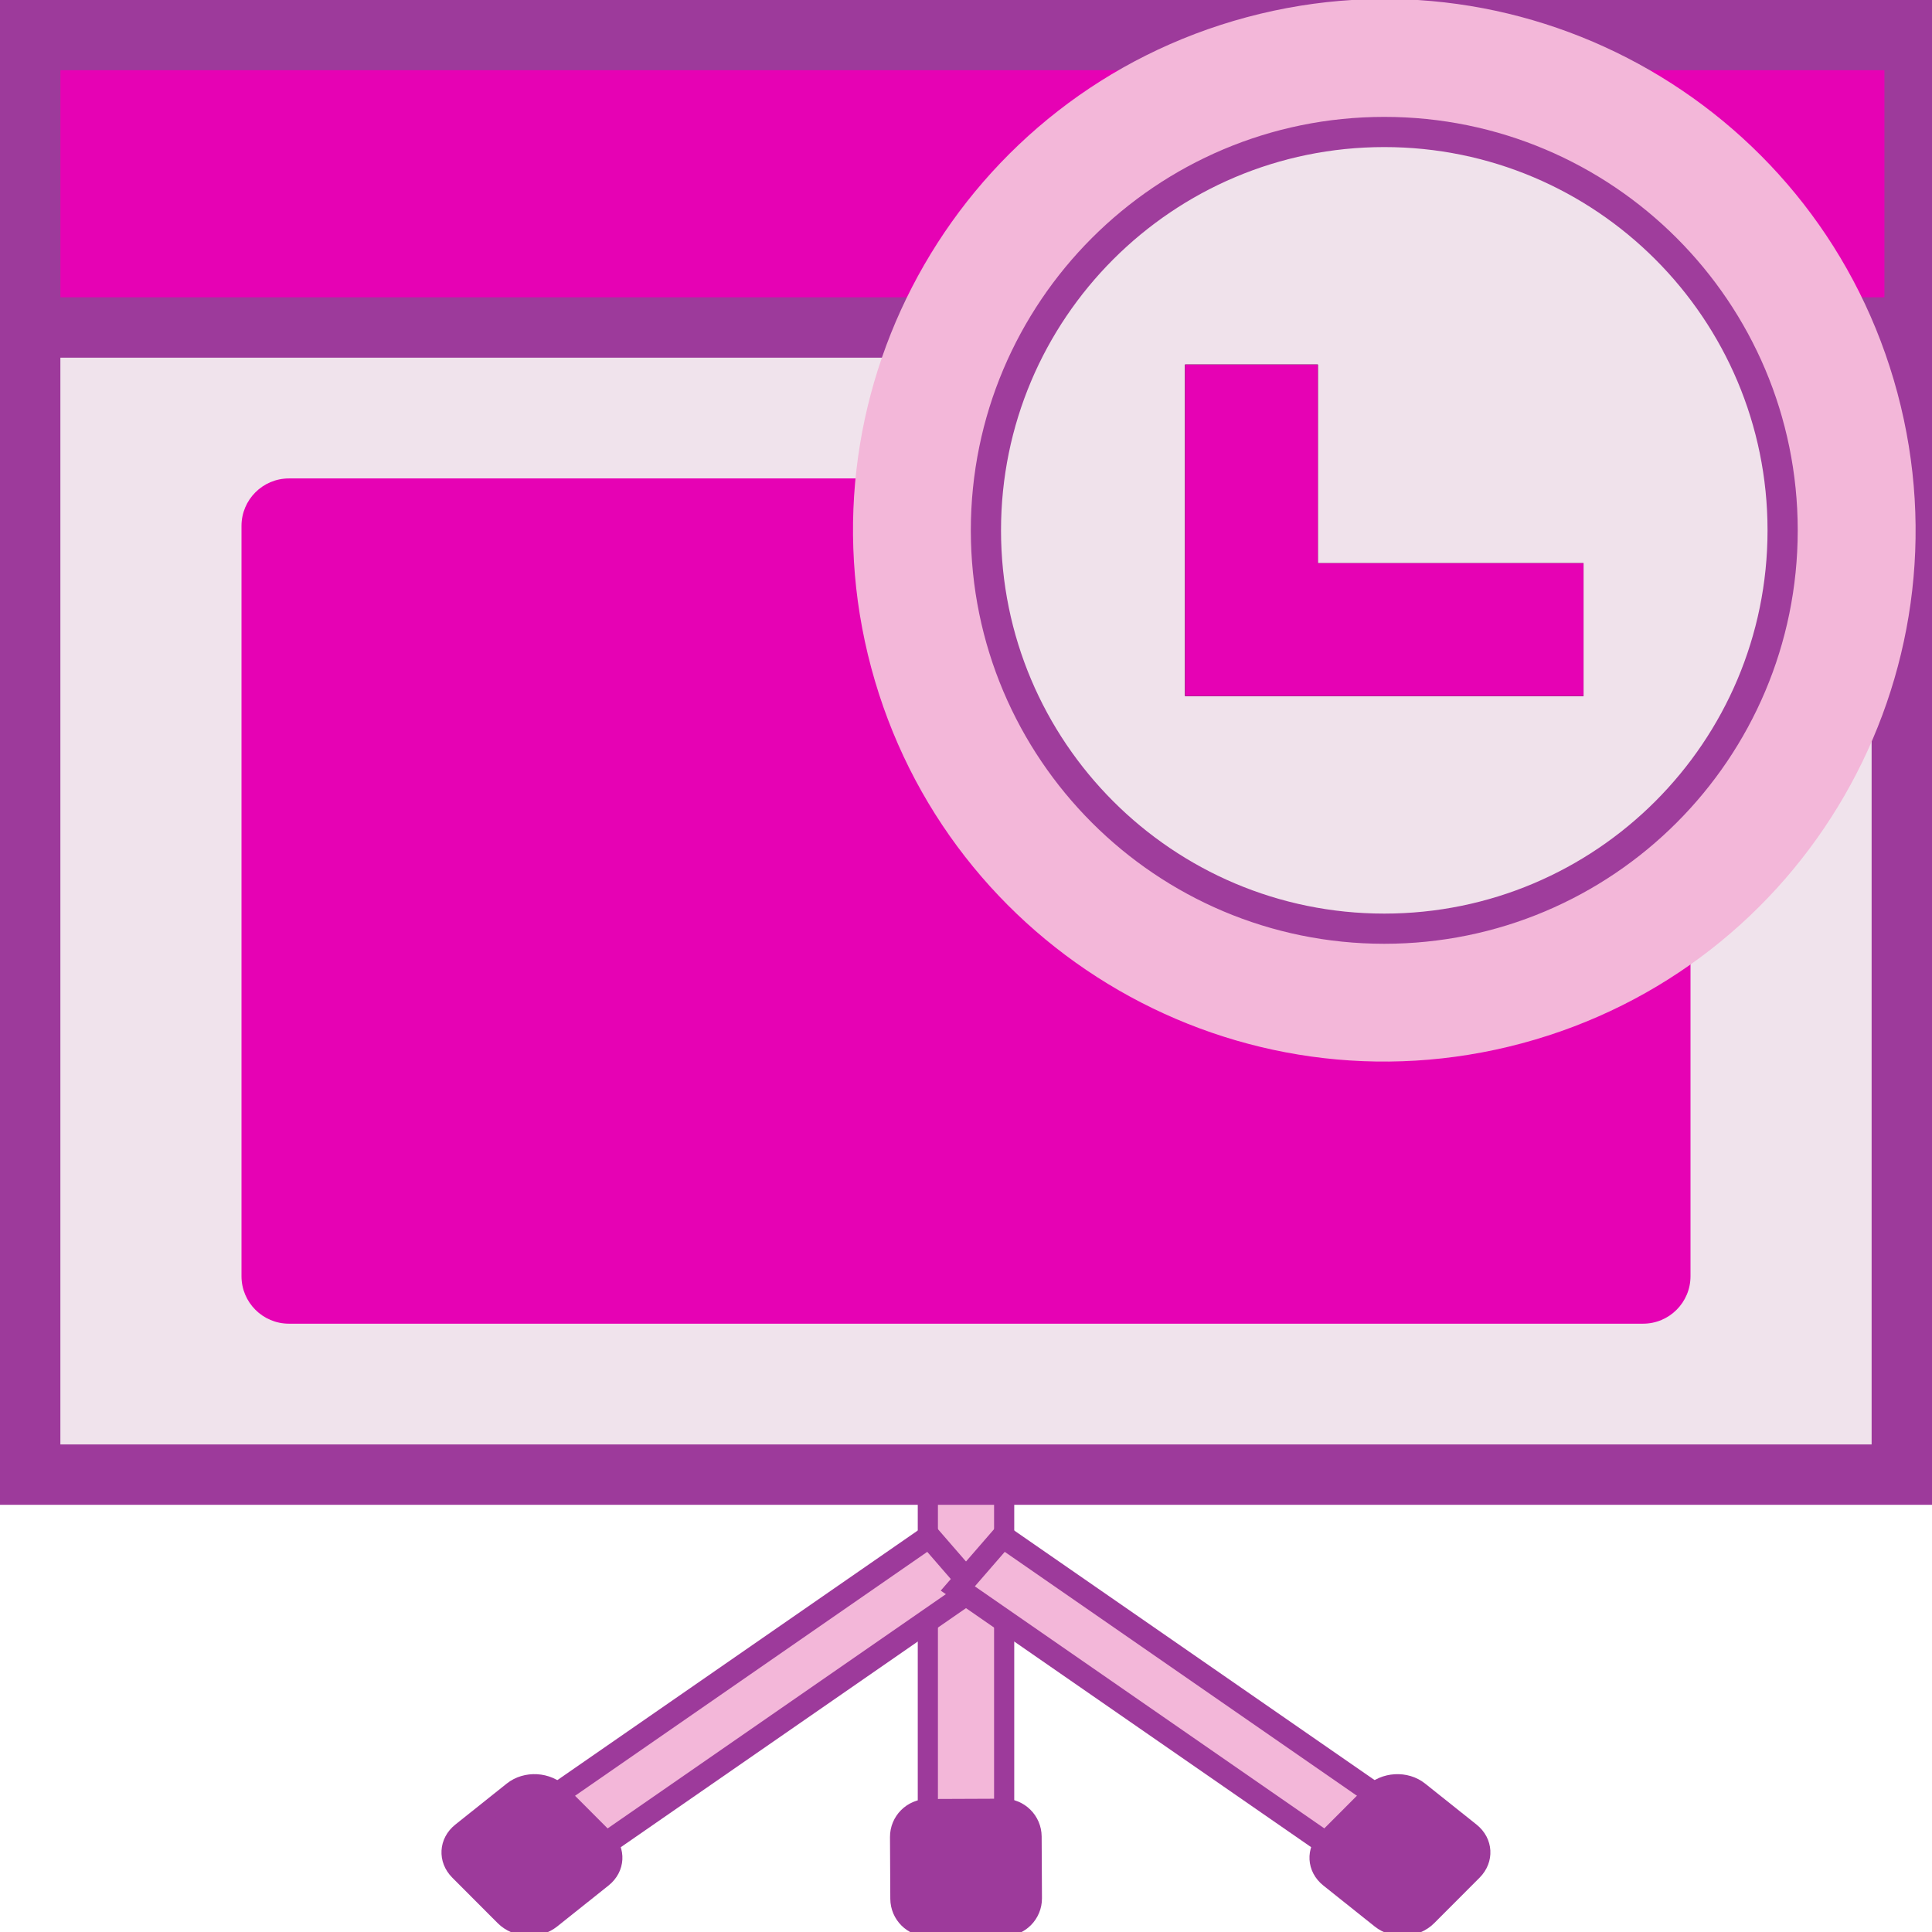
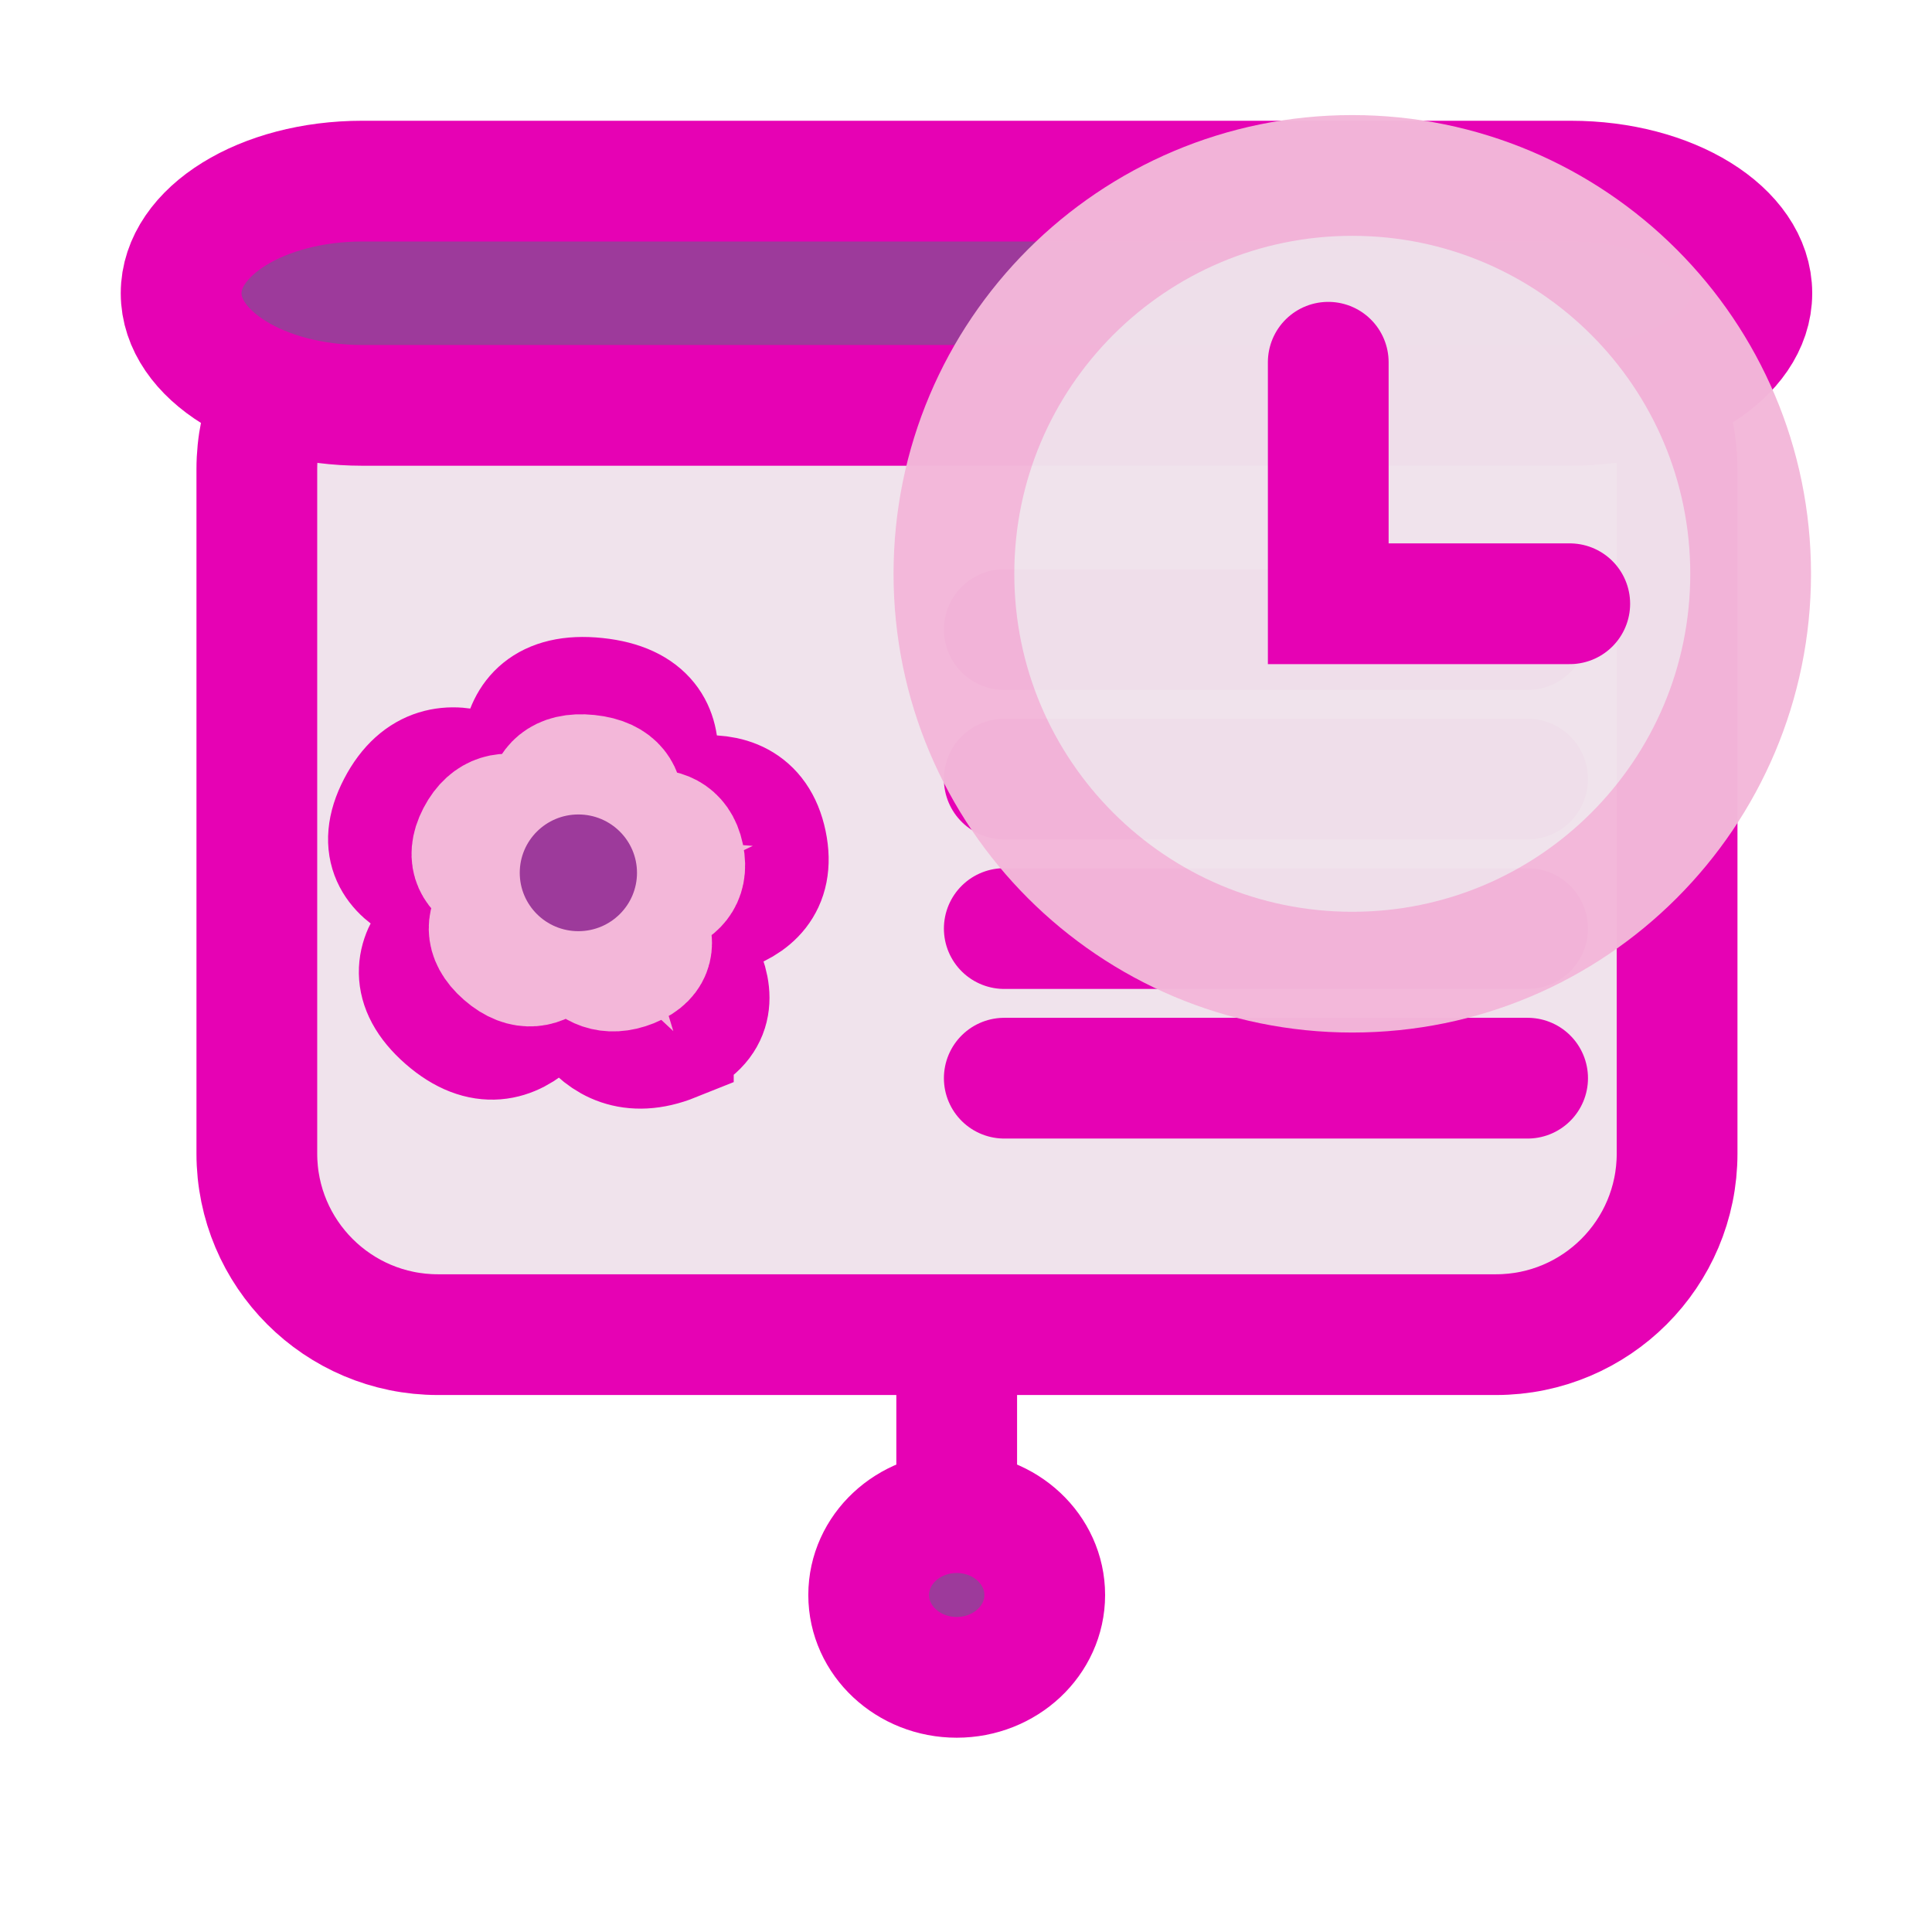
<svg xmlns="http://www.w3.org/2000/svg" xmlns:xlink="http://www.w3.org/1999/xlink" height="16" viewBox="0 0 16 16" width="16" version="1.1" id="svg155">
-   <defs id="defs159">
-     <radialGradient xlink:href="#r" id="radialGradient968" gradientUnits="userSpaceOnUse" gradientTransform="matrix(0.1375024,0,0,0.1143705,-2.286157,0.9583221)" cx="100" cy="30.019" r="12" />
-   </defs>
+   <defs id="defs159" />
  <linearGradient id="a">
    <stop offset="0" stop-color="#929292" id="stop2" />
    <stop offset=".291" stop-color="#bebebe" id="stop4" />
    <stop offset=".75" stop-color="#e2e2e2" id="stop6" />
    <stop offset="1" stop-color="#929292" id="stop8" />
  </linearGradient>
  <linearGradient id="b" gradientTransform="matrix(0.1194058,0,0,0.119429,0.3580288,0.324111)" gradientUnits="userSpaceOnUse" x1="57.376" x2="56.834" y1="38.148" y2="83.074">
    <stop offset="0" stop-color="#ededed" id="stop11" />
    <stop offset="1" stop-color="#fafafa" id="stop13" />
  </linearGradient>
  <linearGradient id="c" gradientTransform="matrix(0.125,0,0,-0.1437383,0,-0.3677579)" gradientUnits="userSpaceOnUse" x1="60" x2="60" y1="-18" y2="-8">
    <stop offset="0" stop-color="#4d4d4d" id="stop16" />
    <stop offset=".273" stop-color="#858585" id="stop18" />
    <stop offset=".735" stop-color="#c9c9c9" id="stop20" />
    <stop offset="1" stop-color="#bebebe" id="stop22" />
  </linearGradient>
  <linearGradient id="d" gradientUnits="userSpaceOnUse" x1="61.736" x2="66.264" xlink:href="#a" y1="60.801" y2="60.801" gradientTransform="matrix(0.1397739,0,0,0.1249319,-0.9455288,0.00438737)" />
  <linearGradient id="e" gradientUnits="userSpaceOnUse" x1="40.195" x2="44.549" xlink:href="#a" y1="130.246" y2="130.246" gradientTransform="matrix(-0.08560431,0.09875999,0.1104927,0.07651436,-0.9455288,0.00438737)" />
  <linearGradient id="f" gradientUnits="userSpaceOnUse" x1="118.595" x2="122.949" xlink:href="#a" y1="29.053" y2="29.053" gradientTransform="matrix(0.08560431,0.09875999,-0.1104927,0.07651436,-0.9470383,0.00438737)" />
  <linearGradient id="g" gradientUnits="userSpaceOnUse" x1="52" x2="52" y1="64" y2="68">
    <stop offset="0" id="stop28" />
    <stop offset="1" stop-opacity="0" id="stop30" />
  </linearGradient>
  <filter id="h">
    <feGaussianBlur stdDeviation="1.126" id="feGaussianBlur33" />
  </filter>
  <radialGradient id="i" cx="48" cy="112" gradientTransform="matrix(0.1610557,-0.00918212,0.00592594,0.1039419,-0.5481597,-0.4069169)" gradientUnits="userSpaceOnUse" r="32">
    <stop offset="0" stop-color="#ffea00" id="stop36" />
    <stop offset="1" stop-color="#ffa000" id="stop38" />
  </radialGradient>
  <linearGradient id="j">
    <stop offset="0" stop-color="#fff" id="stop41" />
    <stop offset="1" stop-color="#fff" stop-opacity="0" id="stop43" />
  </linearGradient>
  <linearGradient id="k" gradientUnits="userSpaceOnUse" x1="56" x2="56" xlink:href="#j" y1="32" y2="88.118" />
  <clipPath id="l">
    <path d="m17.468 56c-1.22 0-2.188.968-2.188 2.188v17.063c9.64 2.397 21.229 3.75 32.72 3.75s24.801-1.808 34.441-4.204v-17.063c0-1.22-.968-2.188-2.188-2.188z" filter="url(#m)" id="path47" />
  </clipPath>
  <filter id="m" height="1.295" width="1.106" x="-.053" y="-.147">
    <feGaussianBlur stdDeviation="1.413" id="feGaussianBlur50" />
  </filter>
  <filter id="n">
    <feGaussianBlur stdDeviation="2.258" id="feGaussianBlur53" />
  </filter>
  <linearGradient id="o" gradientTransform="matrix(0,0.1221993,-0.1221993,0,-40.5303,3.092913)" gradientUnits="userSpaceOnUse" x1="-86.12" x2="-56.358" y1="-381.099" y2="-373.124">
    <stop offset="0" stop-color="#00448c" id="stop56" />
    <stop offset="1" stop-color="#006ebf" id="stop58" />
  </linearGradient>
  <radialGradient id="p" cx="92.011" cy="35.987" gradientTransform="matrix(1.502316,0.832348,-1.503961,2.714519,7.92956,-138.2987)" gradientUnits="userSpaceOnUse" r="20" xlink:href="#r">
    <stop offset="0" stop-color="#888a85" id="stop61" />
    <stop offset=".053" stop-color="#8c8e89" id="stop63" />
    <stop offset=".067" stop-color="#abaca9" id="stop65" />
    <stop offset=".135" stop-color="#c5c6c4" id="stop67" />
    <stop offset=".211" stop-color="#dbdbda" id="stop69" />
    <stop offset=".301" stop-color="#ebebeb" id="stop71" />
    <stop offset=".412" stop-color="#f7f7f6" id="stop73" />
    <stop offset=".568" stop-color="#fdfdfd" id="stop75" />
    <stop offset="1" stop-color="#fff" id="stop77" />
  </radialGradient>
  <filter id="q">
    <feGaussianBlur stdDeviation="1.398" id="feGaussianBlur80" />
  </filter>
  <radialGradient id="r" cx="100" cy="30.019" gradientTransform="matrix(1 0 0 .8317708 -204.5263 38.81152)" gradientUnits="userSpaceOnUse" r="12">
    <stop offset="0" stop-color="#353535" id="stop83" />
    <stop offset="1" id="stop85" />
  </radialGradient>
  <linearGradient id="s" gradientUnits="userSpaceOnUse" x1="328.124" x2="336.981" y1="120.812" y2="87.759">
    <stop offset="0" stop-color="#00caff" id="stop88" />
    <stop offset="1" stop-color="#002465" id="stop90" />
  </linearGradient>
  <clipPath id="t">
    <circle cx="343.999" cy="92" r="36" id="circle93" />
  </clipPath>
  <filter id="u">
    <feGaussianBlur stdDeviation="2.881" id="feGaussianBlur96" />
  </filter>
  <linearGradient id="v" gradientTransform="matrix(0,0.1015891,-0.1015891,0,-18.86796,8.631123)" gradientUnits="userSpaceOnUse" x1="-80.003" x2="-45.097" xlink:href="#j" y1="-131.931" y2="-131.931" />
  <linearGradient id="w" gradientTransform="matrix(0 1 -1 0 -39.9985 140.0029)" gradientUnits="userSpaceOnUse" x1="-84.002" x2="-23.516" xlink:href="#j" y1="-383.997" y2="-383.998" />
  <filter id="x" height="2.148" width="2.148" x="-.574" y="-.574">
    <feGaussianBlur stdDeviation="1.914" id="feGaussianBlur101" />
  </filter>
  <linearGradient id="y" gradientTransform="matrix(0,0.1015891,-0.1015891,0,-18.86796,8.631123)" gradientUnits="userSpaceOnUse" x1="-69.375" x2="-26.063" xlink:href="#j" y1="-137.412" y2="-137.412" />
-   <g transform="translate(-2.0338983e-7,-0.06779694)" id="g987">
-     <path style="fill:#f3b7d9;stroke:#9d3a9b;stroke-width:0.167" id="path78-3" d="M 7.684,0.148 H 8.316 V 15.113 H 7.684 Z" />
-     <rect style="fill:#9d3a9b;stroke:#9d3a9b;stroke-width:0.159" id="rect80-6" y="15.077" x="-8.469" width="1.097" transform="matrix(-0.9999917,0.00407368,0.00509907,0.999987,0,0)" ry="0.235" height="0.981" />
-     <path style="fill:#f3b7d9;stroke:#9d3a9b;stroke-width:0.19" id="path82-7" d="m 7.695,12.793 0.373,0.43 -3.399,2.354 -0.373,-0.43 z" />
-     <rect style="fill:#9d3a9b;stroke:#9d3a9b;stroke-width:0.159" id="rect84-5" y="7.308" x="14.386" width="1.034" transform="matrix(0.7064584,0.7077546,-0.7818438,0.6234743,0,0)" ry="0.251" height="1.047" />
-     <path style="fill:#f3b7d9;stroke:#9d3a9b;stroke-width:0.19" id="path86-3" d="m 8.305,12.793 -0.373,0.43 3.399,2.354 0.373,-0.43 z" />
-     <rect style="fill:#9d3a9b;stroke:#9d3a9b;stroke-width:0.159" id="rect88-5" y="18.702" x="4.349" width="1.034" transform="matrix(-0.7064584,0.7077546,0.7818438,0.6234743,0,0)" ry="0.251" height="1.047" />
-     <path d="M 4.0677966e-7,0.03 H 16 V 12.53 H 4.0677966e-7 Z" id="path92-6" style="fill:#9d3a9b;stroke-width:0.125" />
-     <path d="M 0.5,3.03 H 15.5 V 12.03 H 0.5 Z" id="path94-2" style="fill:#f0e3ec;stroke-width:0.125" />
-     <path d="M 0.5,2.53 H 15.606 V 0.649 H 0.5 Z" id="path96-9" style="fill:#e602b4;stroke-width:0.125" />
-     <rect style="fill:#e602b4;stroke-width:0.111" id="rect98-1" y="4.03" x="2" width="12" rx="0.393" height="7" />
+   <path id="path939" d="m 7.923,11.237 v 1.682" style="fill:none;stroke:#e602b4;stroke-width:1;stroke-linecap:round;stroke-linejoin:miter;stroke-miterlimit:4;stroke-dasharray:none;stroke-opacity:1" />
+   <rect ry="1.5" rx="1.5" y="2.386" x="2.127" height="8.667" width="11.762" id="rect937" style="opacity:1;fill:#f0e3ec;fill-opacity:1;fill-rule:evenodd;stroke:#e602b4;stroke-width:1;stroke-linecap:round;stroke-linejoin:round;stroke-miterlimit:4;stroke-dasharray:none;stroke-opacity:1;paint-order:markers fill stroke" />
+   <rect ry="1.5" rx="1.5" y="1.5" x="1.5" height="1.857" width="13.008" id="rect935" style="opacity:1;fill:#9d3a9b;fill-opacity:1;fill-rule:evenodd;stroke:#e602b4;stroke-width:1;stroke-linecap:round;stroke-linejoin:round;stroke-miterlimit:4;stroke-dasharray:none;stroke-opacity:1;paint-order:markers fill stroke" />
+   <ellipse ry="0.682" rx="0.729" cy="13.209" cx="7.923" id="path941" style="opacity:1;fill:#9d3a9b;fill-opacity:1;fill-rule:evenodd;stroke:#e602b4;stroke-width:1;stroke-linecap:round;stroke-linejoin:round;stroke-miterlimit:4;stroke-dasharray:none;stroke-opacity:1;paint-order:markers fill stroke" />
+   <g style="stroke-width:2.451" transform="matrix(0.4089859,0,0,0.407171,6.012294,2.323953)" id="g972">
+     <path style="fill:#e602b4;fill-opacity:1;stroke:#e602b4;stroke-width:2.451;stroke-miterlimit:4;stroke-dasharray:none;stroke-opacity:1" d="m -1.069,15.474 c -1.725,0.695 -2.178,-1.385 -2.178,-1.385 0,0 -0.917,2.256 -2.433,0.923 -1.516,-1.333 0.71,-2.4 0.71,-2.4 0,0 -2.565,-0.199 -1.674,-1.917 0.891,-1.718 2.617,-0.099 2.617,-0.099 0,0 -0.707,-2.329 1.398,-2.108 2.105,0.22 0.907,2.339 0.907,2.339 0,0 2.179,-1.121 2.539,0.614 0.36,1.735 -2.057,1.544 -2.057,1.544 0,0 1.896,1.793 0.171,2.488 z" id="path889-3" />
+     <path id="path836-6" d="m -1.914,13.966 c -0.966,0.389 -1.22,-0.775 -1.22,-0.775 0,0 -0.514,1.263 -1.363,0.517 -0.849,-0.746 0.398,-1.344 0.398,-1.344 0,0 -1.436,-0.112 -0.938,-1.074 0.499,-0.962 1.466,-0.055 1.466,-0.055 0,0 -0.396,-1.304 0.783,-1.181 1.179,0.123 0.508,1.31 0.508,1.31 0,0 1.22,-0.628 1.422,0.344 0.202,0.972 -1.152,0.865 -1.152,0.865 0,0 1.062,1.004 0.095,1.393 z" style="fill:#f3b7d9;fill-opacity:1;stroke:#f3b7d9;stroke-width:2.451;stroke-miterlimit:4;stroke-dasharray:none;stroke-opacity:1" />
+     <path style="fill:#9d3a9b;fill-opacity:1;stroke:none;stroke-width:0.735;stroke-miterlimit:4;stroke-dasharray:none;stroke-opacity:1" d="m -1.802,12.045 a 1.187,1.187 0 0 1 -1.187,1.187 1.187,1.187 0 0 1 -1.187,-1.187 1.187,1.187 0 0 1 1.187,-1.187 1.187,1.187 0 0 1 1.187,1.187 z" id="path907" />
  </g>
-   <circle cx="-9.937" cy="-7.209" r="4.399" transform="rotate(165)" id="circle135" style="fill:#f3b7d9;stroke-width:0.138" />
-   <circle cx="11.464" cy="4.392" r="3.299" id="circle137" style="opacity:0.976;fill:#f0e3ec;fill-opacity:1;stroke:#9d3a9b;stroke-width:0.25;stroke-miterlimit:4;stroke-dasharray:none" />
-   <path d="M 9.814,3.019 V 5.764 H 13.114 V 4.664 H 10.914 V 3.019 Z" id="path139" style="fill:url(#radialGradient968);stroke-width:0.138" />
-   <path d="M 9.814,3.019 V 5.764 H 13.114 V 4.664 H 10.914 V 3.019 Z" id="path147" style="fill:#e602b4;stroke-width:0.138" />
+   <path id="path974" d="M 8.317,5.214 H 12.651" style="fill:none;stroke:#e602b4;stroke-width:1px;stroke-linecap:round;stroke-linejoin:miter;stroke-opacity:1" />
+   <path style="fill:none;stroke:#e602b4;stroke-width:1px;stroke-linecap:round;stroke-linejoin:miter;stroke-opacity:1" d="M 8.317,6.452 H 12.651" id="path976" />
+   <path id="path978" d="M 8.317,7.69 H 12.651" style="fill:none;stroke:#e602b4;stroke-width:1px;stroke-linecap:round;stroke-linejoin:miter;stroke-opacity:1" />
+   <path style="fill:none;stroke:#e602b4;stroke-width:1px;stroke-linecap:round;stroke-linejoin:miter;stroke-opacity:1" d="M 8.317,8.929 H 12.651" id="path980" />
+   <circle cx="11.199" cy="4.752" r="3.299" id="circle137" style="opacity:0.976;fill:#f0e3ec;fill-opacity:1;stroke:#f3b7d9;stroke-width:1;stroke-miterlimit:4;stroke-dasharray:none" />
+   <path style="fill:none;stroke:#e602b4;stroke-width:1px;stroke-linecap:round;stroke-linejoin:miter;stroke-opacity:1" d="m 11,3 v 2 h 2" id="path923" />
</svg>
